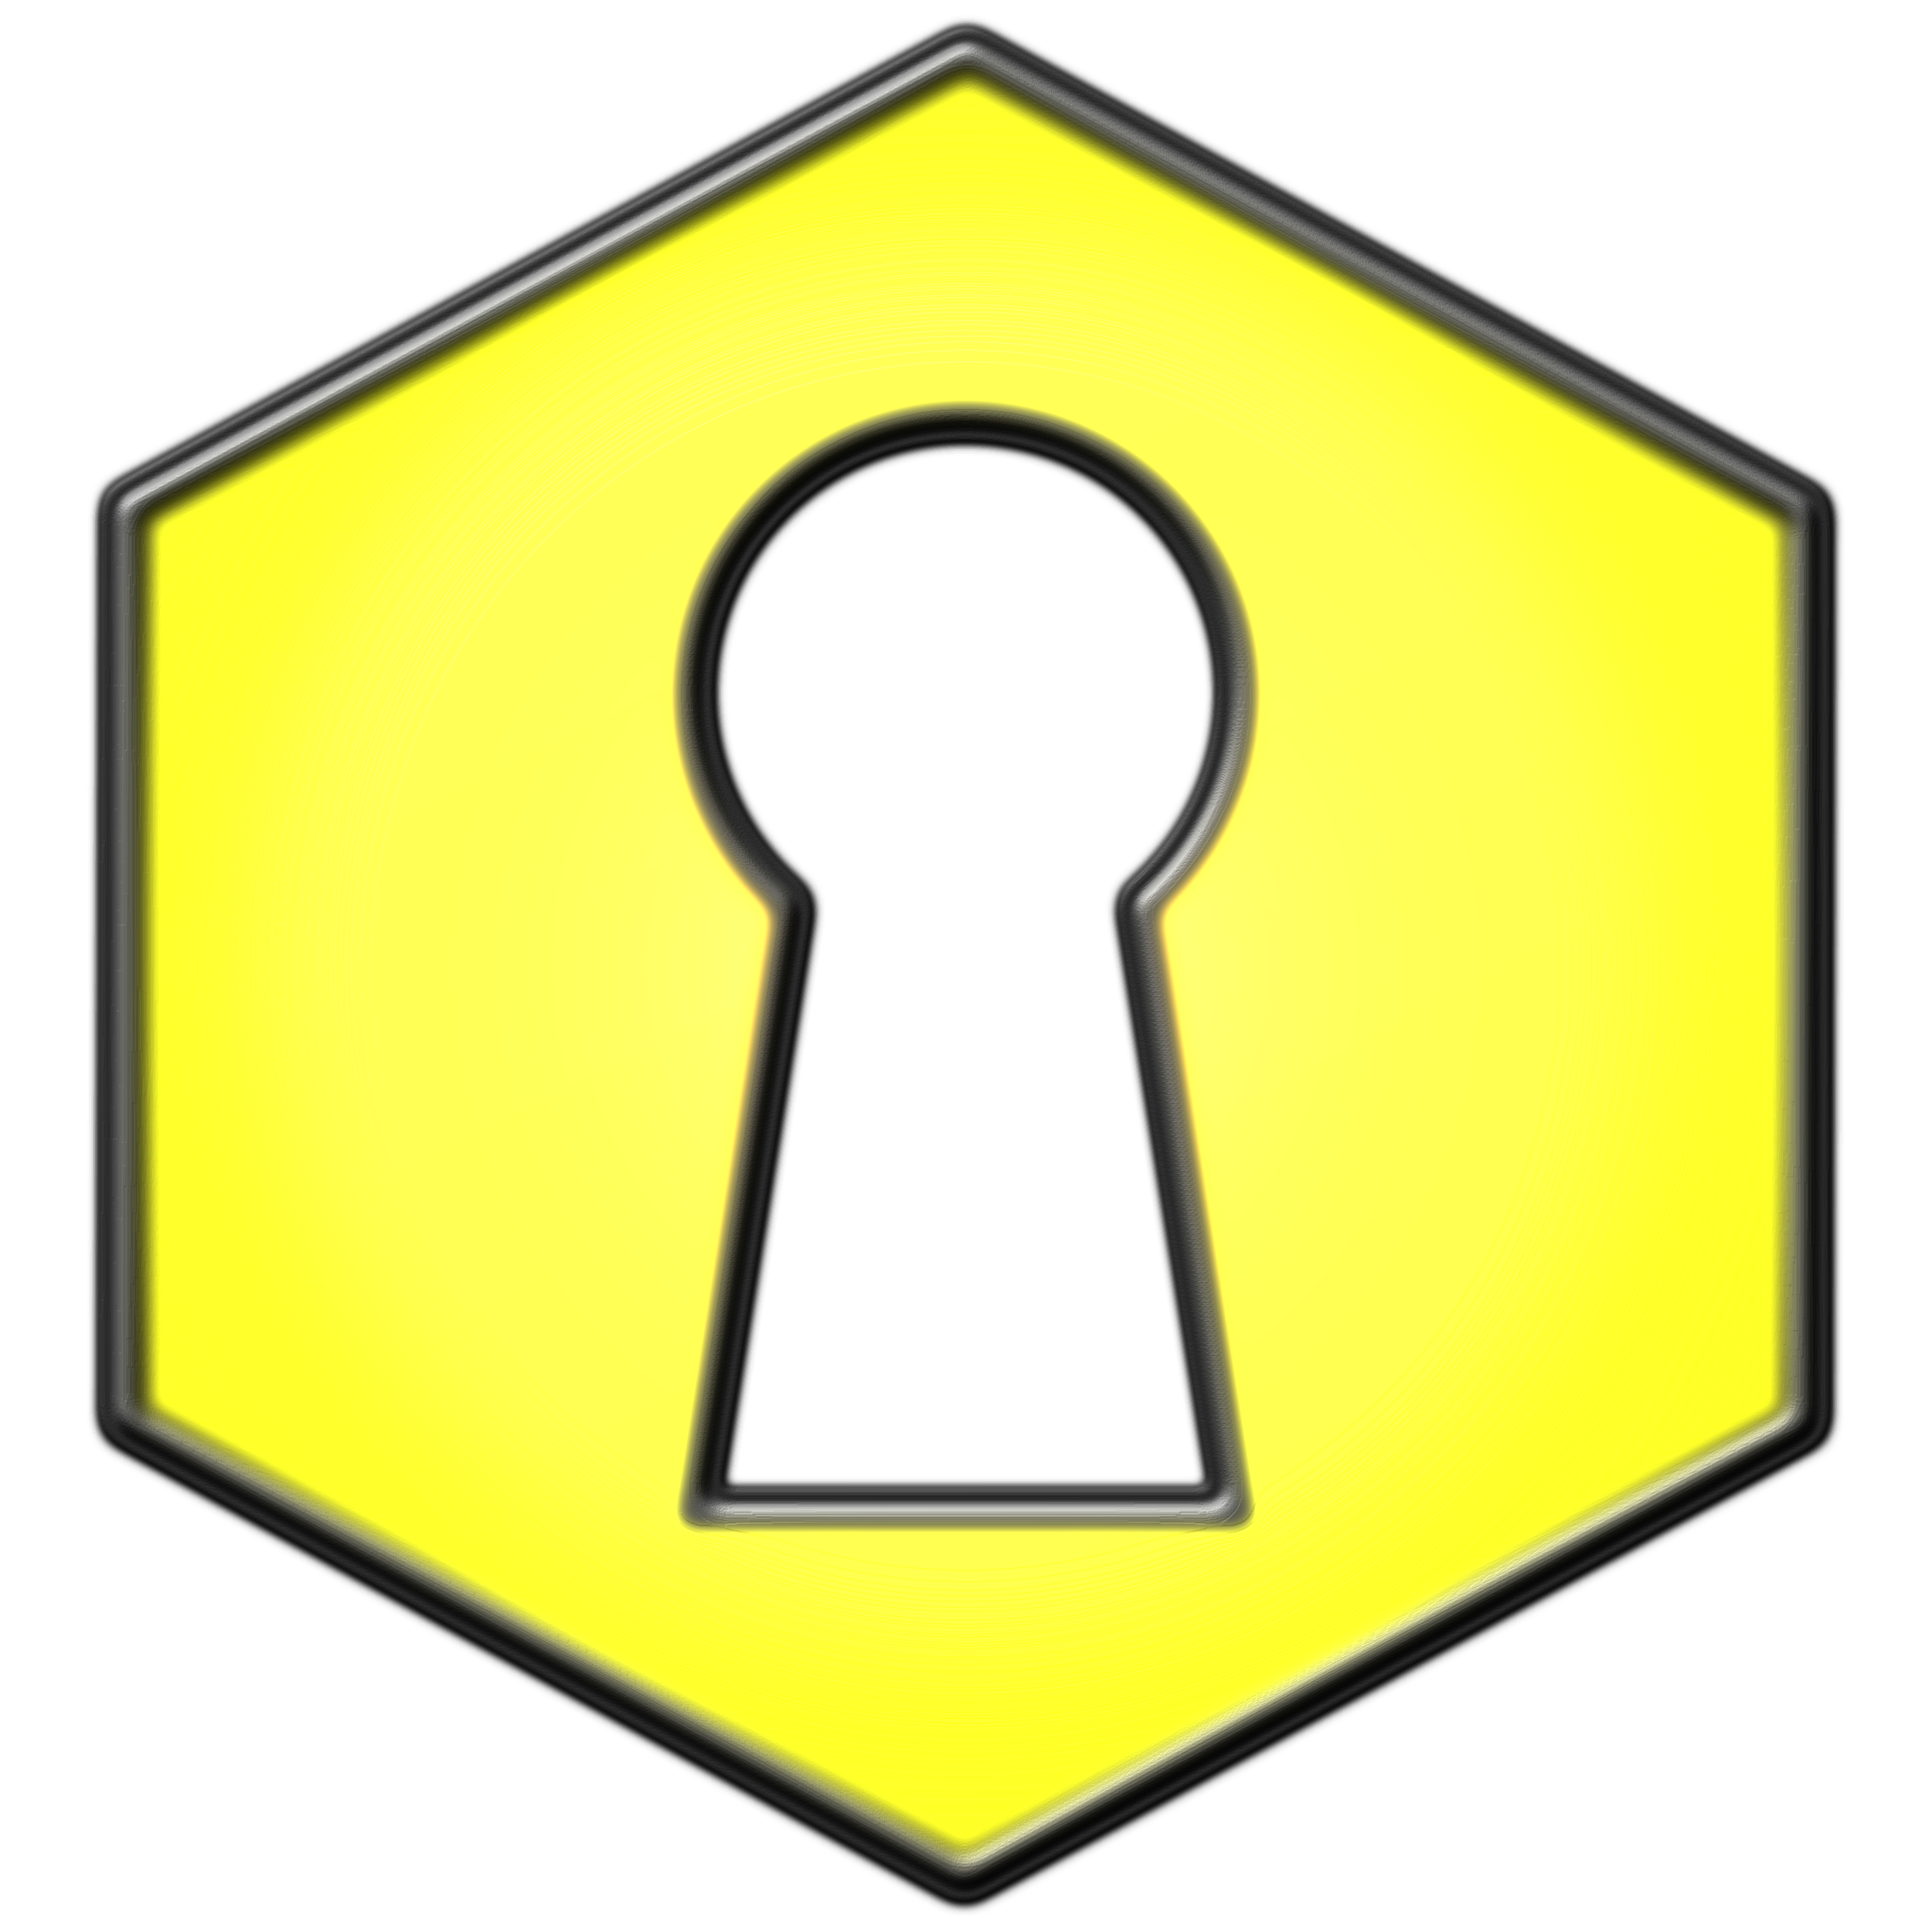
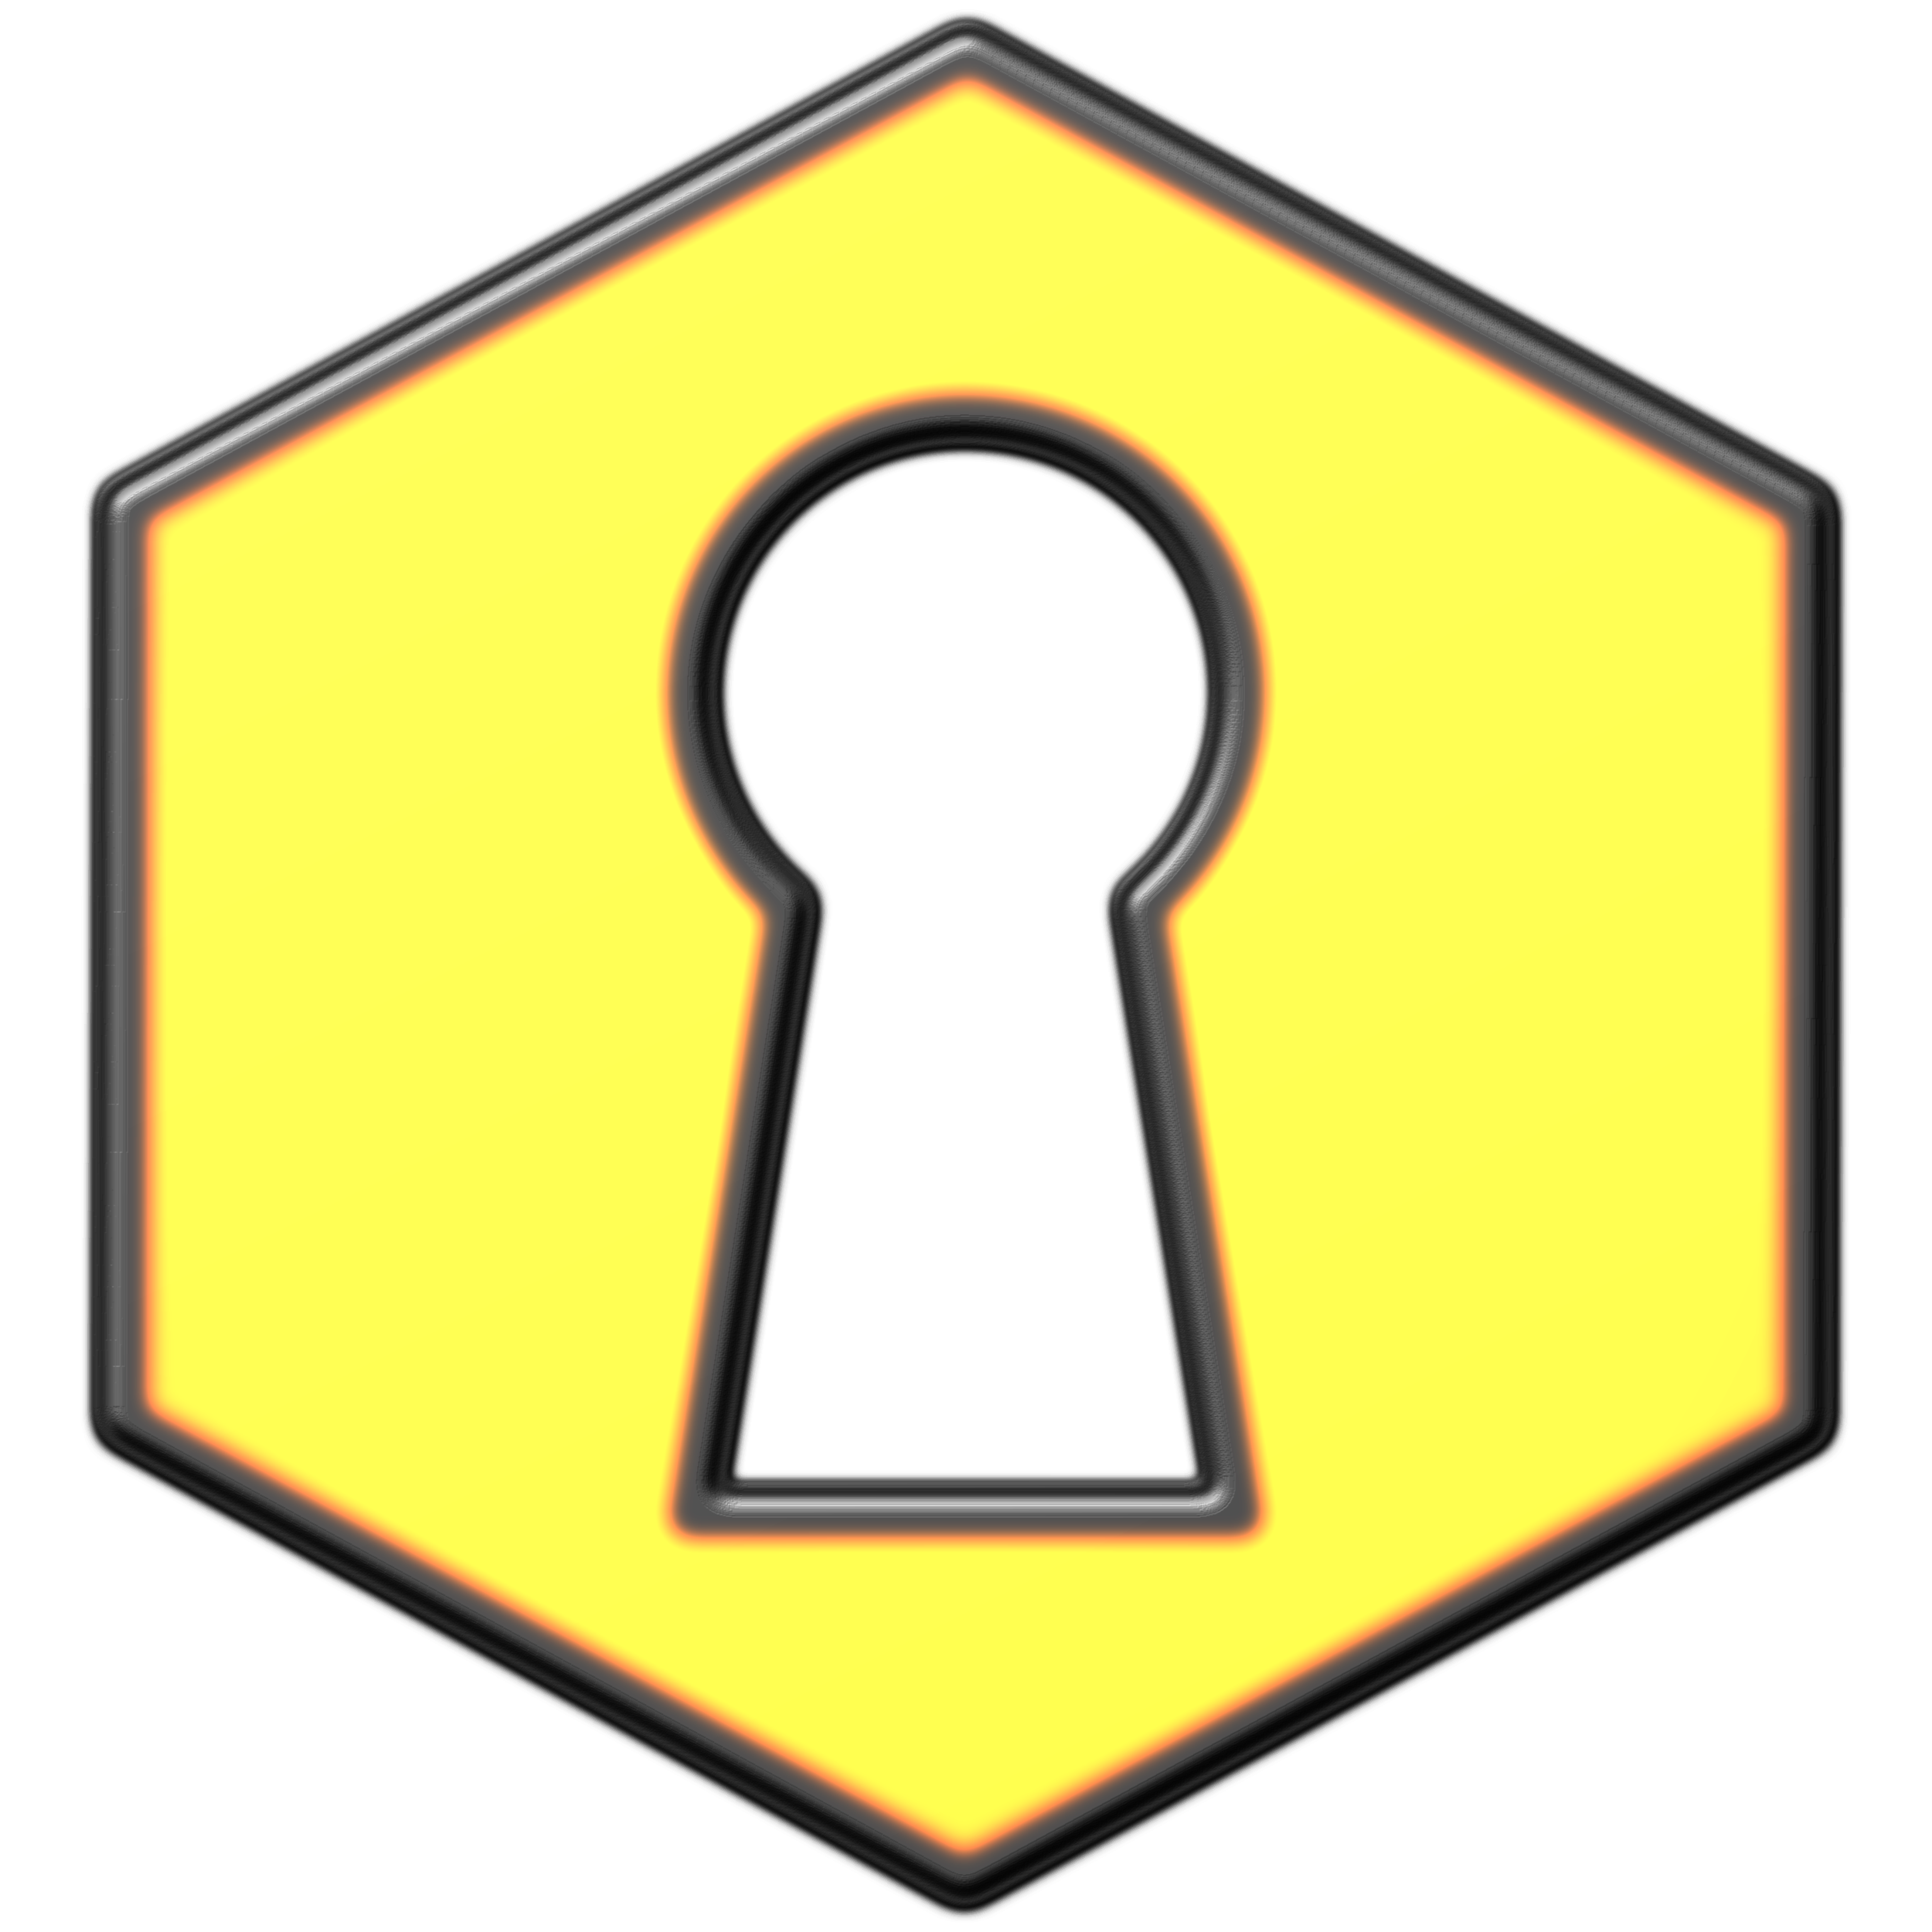
<svg xmlns="http://www.w3.org/2000/svg" xmlns:ns1="http://www.openswatchbook.org/uri/2009/osb" xmlns:xlink="http://www.w3.org/1999/xlink" width="500" height="500" viewBox="0 0 500 500" id="svg2" version="1.1">
  <defs id="defs4">
    <linearGradient id="linearGradient7636">
-       <stop style="stop-color:#f2c43c;stop-opacity:1" offset="0" id="stop7664" />
-       <stop id="stop9826" offset="0.143" style="stop-color:#fede49;stop-opacity:1" />
-       <stop id="stop9824" offset="0.487" style="stop-color:#ffff00;stop-opacity:1" />
-       <stop id="stop9822" offset="0.658" style="stop-color:#ebee00;stop-opacity:0.431" />
-       <stop style="stop-color:#ffff00;stop-opacity:0" offset="1" id="stop7666" />
+       <stop style="stop-color:#ffab00;stop-opacity:1" offset="0" id="stop7664" />
+       <stop id="stop4188" offset="0.206" style="stop-color:#ffa500;stop-opacity:1" />
+       <stop style="stop-color:#ffab00;stop-opacity:1" offset="0.247" id="stop4190" />
+       <stop style="stop-color:#ff8800;stop-opacity:1" offset="1" id="stop7666" />
    </linearGradient>
    <linearGradient id="linearGradient7620" ns1:paint="solid">
      <stop style="stop-color:#fcff00;stop-opacity:1;" offset="0" id="stop7622" />
    </linearGradient>
    <radialGradient xlink:href="#linearGradient7636" id="radialGradient7642" cx="250" cy="250" fx="250" fy="250" r="229.853" gradientTransform="matrix(1.398313,1.4831815e-7,-1.507182e-7,1.42094,-99.57809,-105.235)" gradientUnits="userSpaceOnUse" spreadMethod="pad" />
    <filter style="color-interpolation-filters:sRGB;" id="filter9316">
      <feGaussianBlur result="result1" stdDeviation="3" id="feGaussianBlur9318" />
      <feBlend in2="result1" result="result5" mode="multiply" in="result1" id="feBlend9320" />
      <feGaussianBlur in="result5" result="result6" stdDeviation="1" id="feGaussianBlur9322" />
      <feComposite result="result8" in2="result5" in="result6" operator="xor" id="feComposite9324" />
      <feComposite in="result6" result="fbSourceGraphic" operator="xor" in2="result8" id="feComposite9326" />
      <feSpecularLighting in="fbSourceGraphic" result="result1" lighting-color="rgb(255,255,255)" surfaceScale="2" specularConstant="2.2" specularExponent="55" id="feSpecularLighting9328">
        <fePointLight x="-5000" y="-10000" z="20000" id="fePointLight9330" />
      </feSpecularLighting>
      <feComposite in2="fbSourceGraphic" in="result1" result="result2" operator="in" id="feComposite9332" />
      <feComposite in="fbSourceGraphic" result="result4" operator="arithmetic" k2="2" k3="1" in2="result2" id="feComposite9334" />
      <feComposite in2="result4" in="result4" operator="in" result="result91" id="feComposite9336" />
      <feBlend mode="darken" in2="result91" id="feBlend9338" />
    </filter>
    <pattern patternUnits="userSpaceOnUse" width="150.007" height="75.65" patternTransform="translate(-105.5802,590.2844)" id="pattern9832">
      <rect y="2.731" x="2.731" height="70.188" width="144.545" id="rect9830" style="opacity:1;fill:#ebee00;fill-opacity:0.697;fill-rule:nonzero;stroke:#000000;stroke-width:5.462;stroke-linecap:round;stroke-linejoin:round;stroke-miterlimit:4;stroke-dasharray:none;stroke-dashoffset:0;stroke-opacity:1" />
    </pattern>
  </defs>
  <g id="layer1" transform="translate(0,-552.3622)">
-     <path style="opacity:1;fill:url(#radialGradient7642);fill-opacity:1;stroke:#000000;stroke-width:7.317;stroke-linecap:round;stroke-linejoin:round;stroke-miterlimit:4;stroke-dasharray:none;stroke-dashoffset:0;stroke-opacity:1;filter:url(#filter9316)" d="M 250.418,3.158 23.301,126.238 22.881,373.078 249.582,496.842 476.699,373.762 477.119,126.922 250.418,3.158 Z m -0.711,97.865 0,0.006 c 3.78,0 7.604,0.297 11.457,0.875 41.101,6.166 69.464,44.428 63.297,85.529 -2.839,18.926 -12.601,35.211 -26.211,46.6 l 26.309,164.943 -74.074,0 -1.068,0 -73.977,0 26.213,-164.943 c -19.39,-16.284 -30.146,-42.057 -26.115,-68.936 5.588,-37.249 37.626,-63.975 74.17,-64.074 z" transform="matrix(0.9566536,0,0,0.9566536,10.8366,563.1988)" id="path4140" />
+     <path style="opacity:1;fill:url(#radialGradient7642);fill-opacity:1;stroke:#000000;stroke-width:10.453;stroke-linecap:round;stroke-linejoin:round;stroke-miterlimit:4;stroke-dasharray:none;stroke-dashoffset:0;stroke-opacity:1;filter:url(#filter9316)" d="M 250.418,3.158 23.301,126.238 22.881,373.078 249.582,496.842 476.699,373.762 477.119,126.922 250.418,3.158 Z m -0.711,97.865 0,0.006 c 3.78,0 7.604,0.297 11.457,0.875 41.101,6.166 69.464,44.428 63.297,85.529 -2.839,18.926 -12.601,35.211 -26.211,46.6 l 26.309,164.943 -74.074,0 -1.068,0 -73.977,0 26.213,-164.943 c -19.39,-16.284 -30.146,-42.057 -26.115,-68.936 5.588,-37.249 37.626,-63.975 74.17,-64.074 z" transform="matrix(0.9566536,0,0,0.9566536,10.8366,563.1988)" id="path4140" />
  </g>
</svg>
